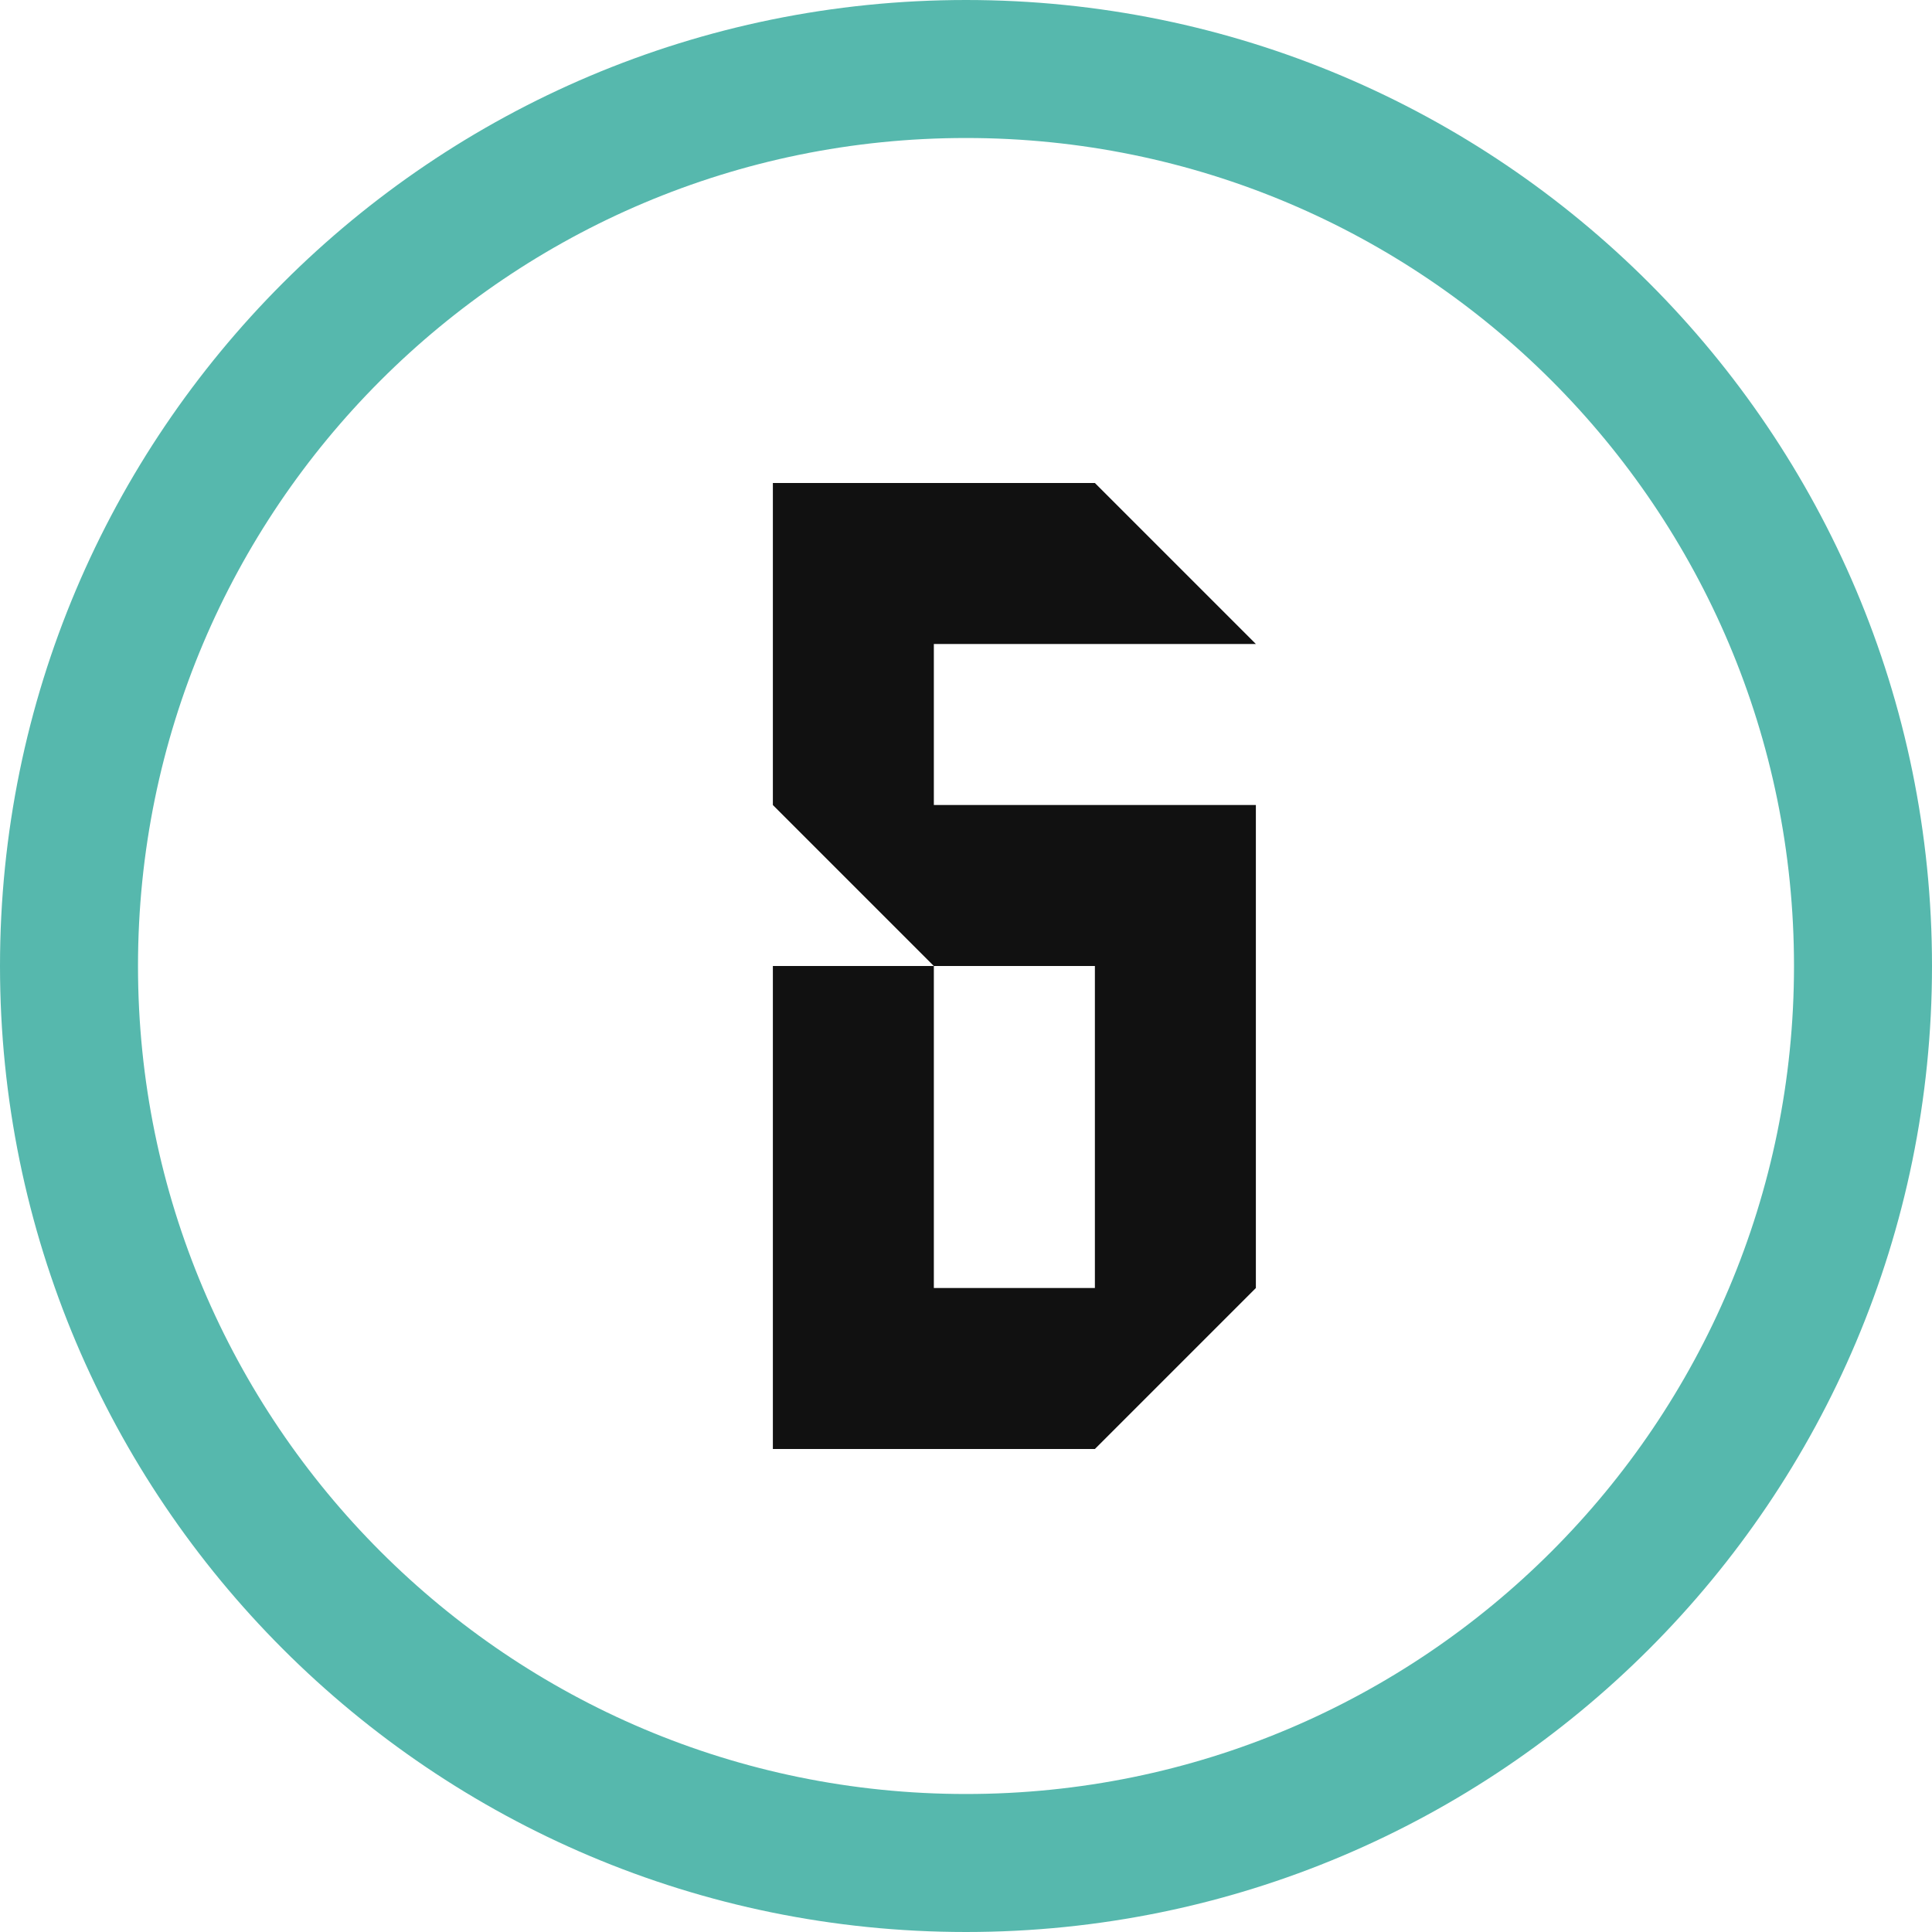
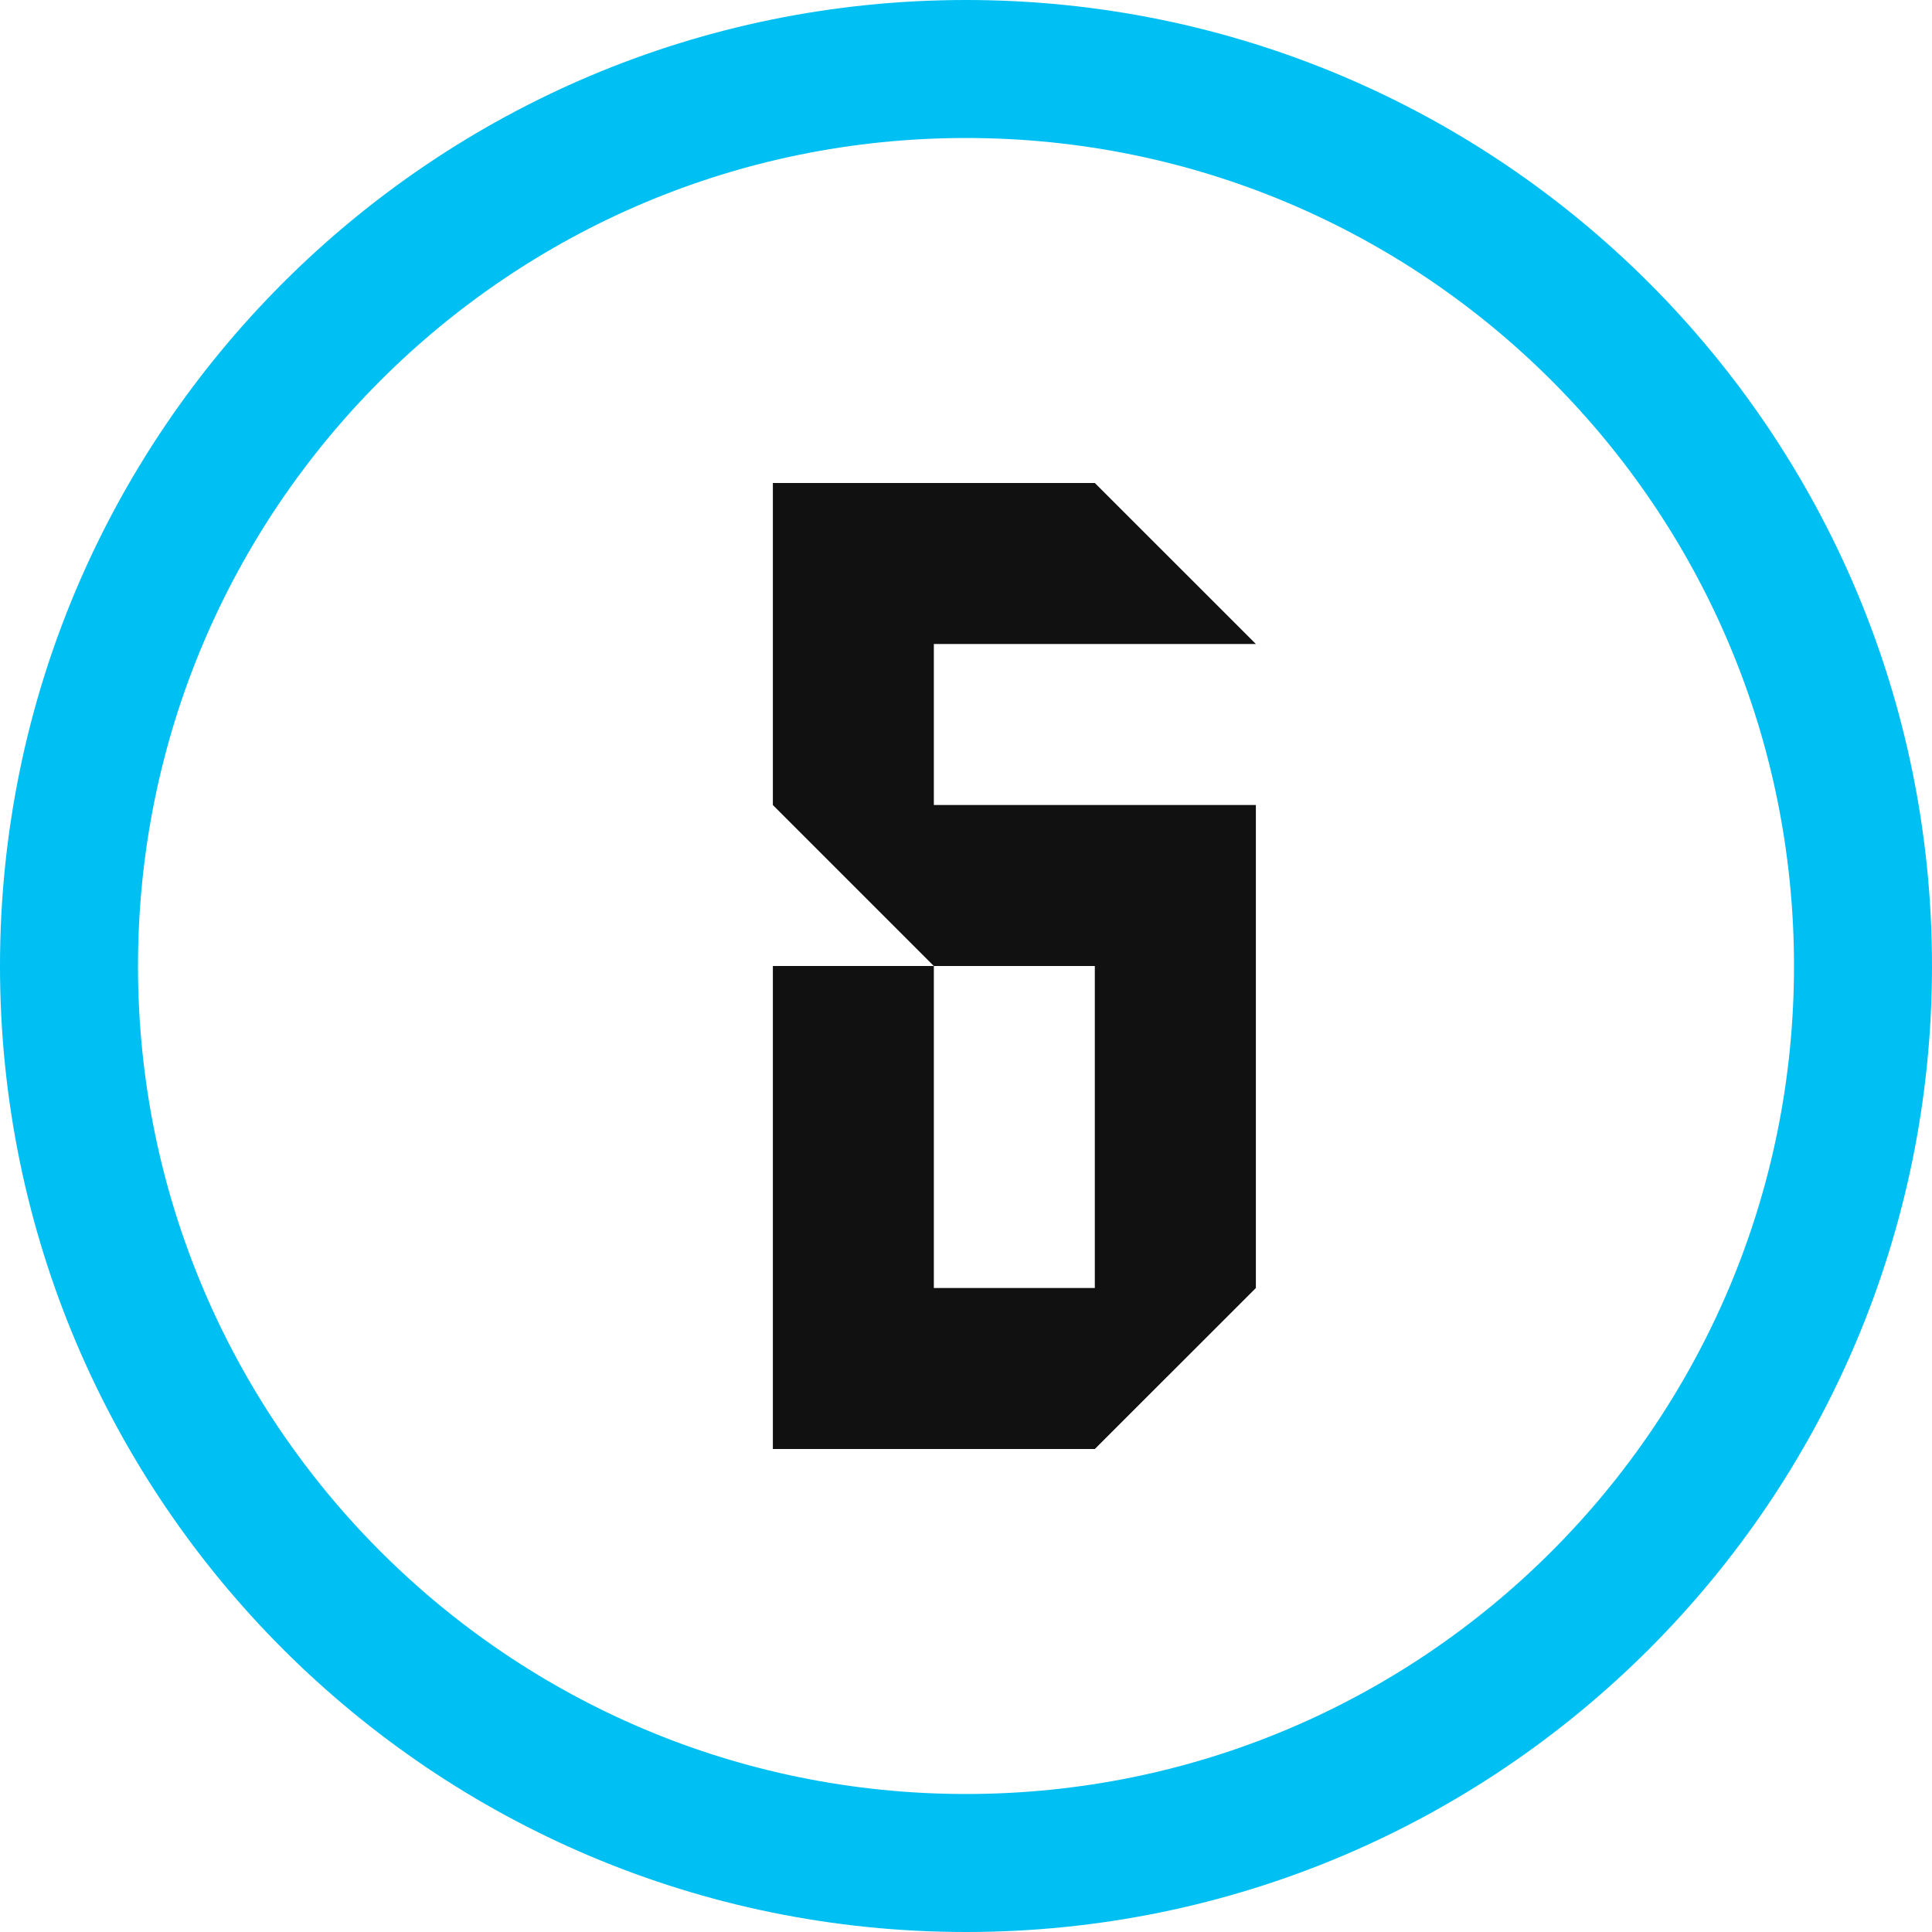
<svg xmlns="http://www.w3.org/2000/svg" width="28" height="28" viewBox="0 0 28 28" fill="none">
-   <path d="M27 14C27 21.18 21.18 27 14 27C6.82 27 1 21.18 1 14C1 6.82 6.82 1 14 1C21.18 1 27 6.82 27 14Z" stroke="#56B8AD" stroke-width="2" />
-   <path fill-rule="evenodd" clip-rule="evenodd" d="M11.201 14V21H15.868L18.201 18.667V11.667H13.534V9.333H18.201L15.868 7H11.201V11.667L13.534 14H15.868V18.667H13.534V14H11.201Z" fill="#111111" />
+   <path d="M27 14C27 21.18 21.18 27 14 27C6.82 27 1 21.18 1 14C1 6.82 6.82 1 14 1C21.18 1 27 6.82 27 14Z" stroke="#00BFF2" stroke-width="2" />
+   <path fill-rule="evenodd" clip-rule="evenodd" d="M11.201 14V21H15.867L18.201 18.667V11.667H13.534V9.333H18.201L15.867 7H11.201V11.667L13.534 14H15.867V18.667H13.534V14H11.201Z" fill="#111111" />
</svg>
